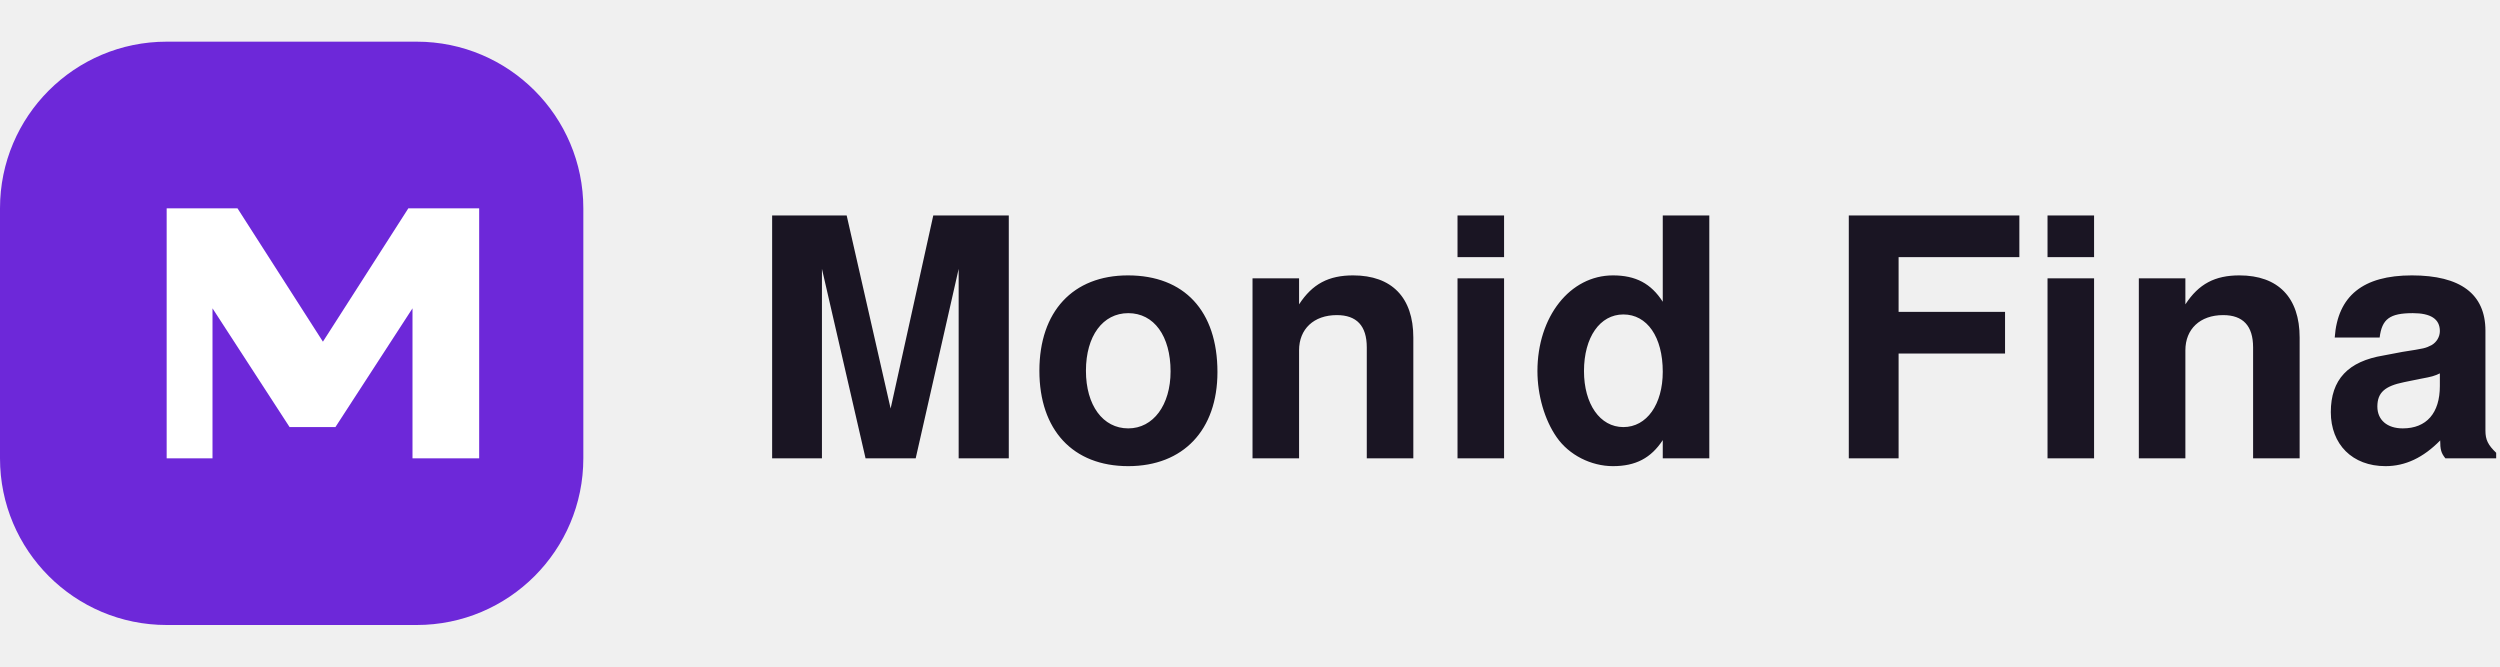
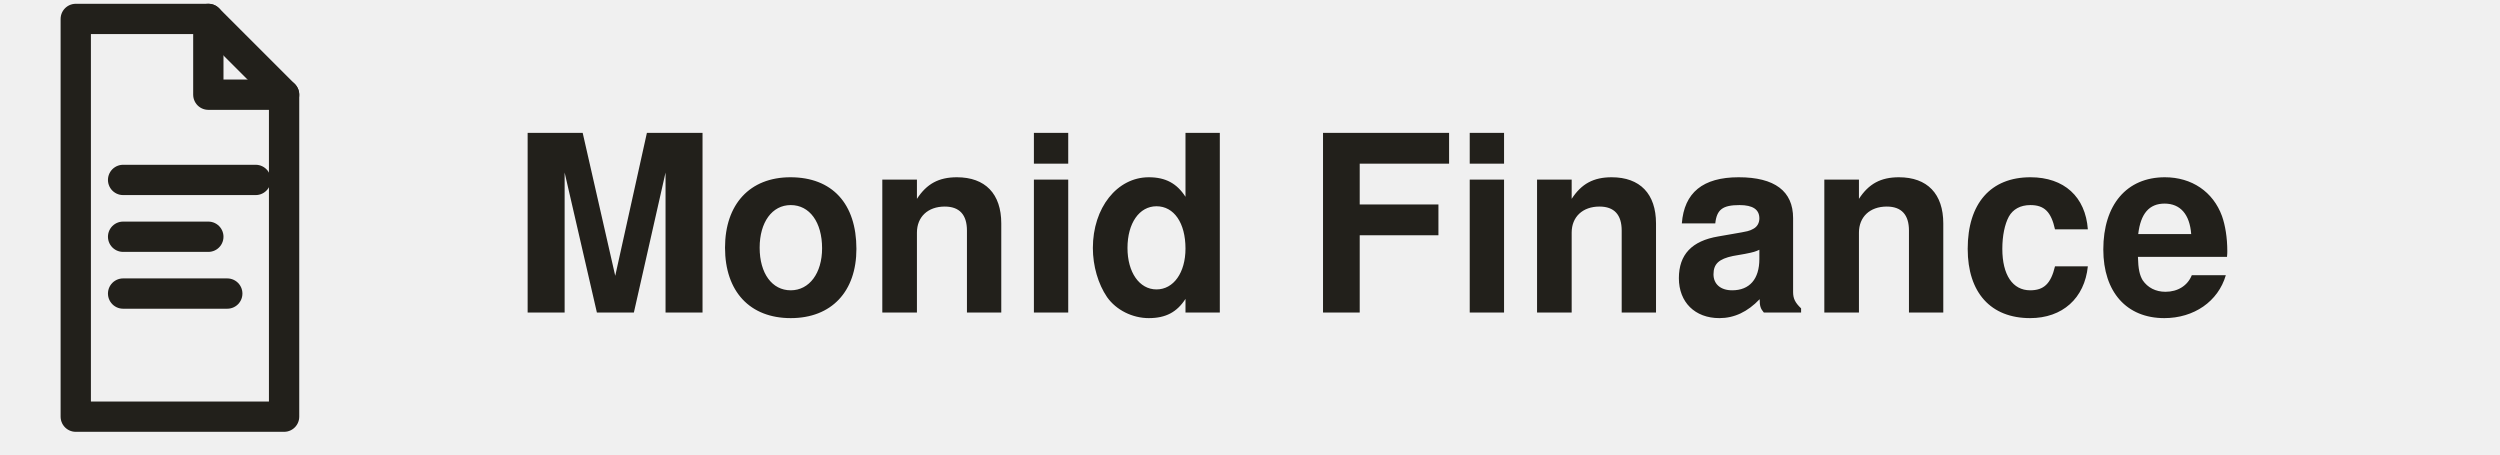
- <svg xmlns="http://www.w3.org/2000/svg" width="120" height="32" viewBox="0 0 120 32" fill="none">
-   <rect x="0" y="2" width="28" height="28" rx="8" fill="#6D28D9" />
-   <path d="M8 22V10h3.4l4.1 6.4L19.6 10H23v12h-3.2v-7.2l-3.7 5.7h-2.2l-3.7-5.7V22H8Z" fill="#FFFFFF" />
-   <text x="36" y="22" font-family="-apple-system,BlinkMacSystemFont,Segoe UI,Helvetica,Arial,sans-serif" font-size="16" font-weight="700" fill="#1A1523">Monid Finance</text>
+ <svg xmlns="http://www.w3.org/2000/svg" width="132" height="24" viewBox="0 0 132 24" fill="none">
+   <g stroke="#22201B" stroke-width="1.6" stroke-linecap="round" stroke-linejoin="round">
+     <path d="M4 1h7l4 4v17H4z" />
+     <path d="M11 1v4h4" />
+     <path d="M6.5 9.5h7M6.5 12.5h4.5M6.5 15.5h5.5" />
+   </g>
+   <text x="27" y="16.5" font-family="Geist,-apple-system,BlinkMacSystemFont,Segoe UI,Helvetica,Arial,sans-serif" font-size="13" font-weight="600" fill="#22201B">Monid Finance</text>
</svg>
